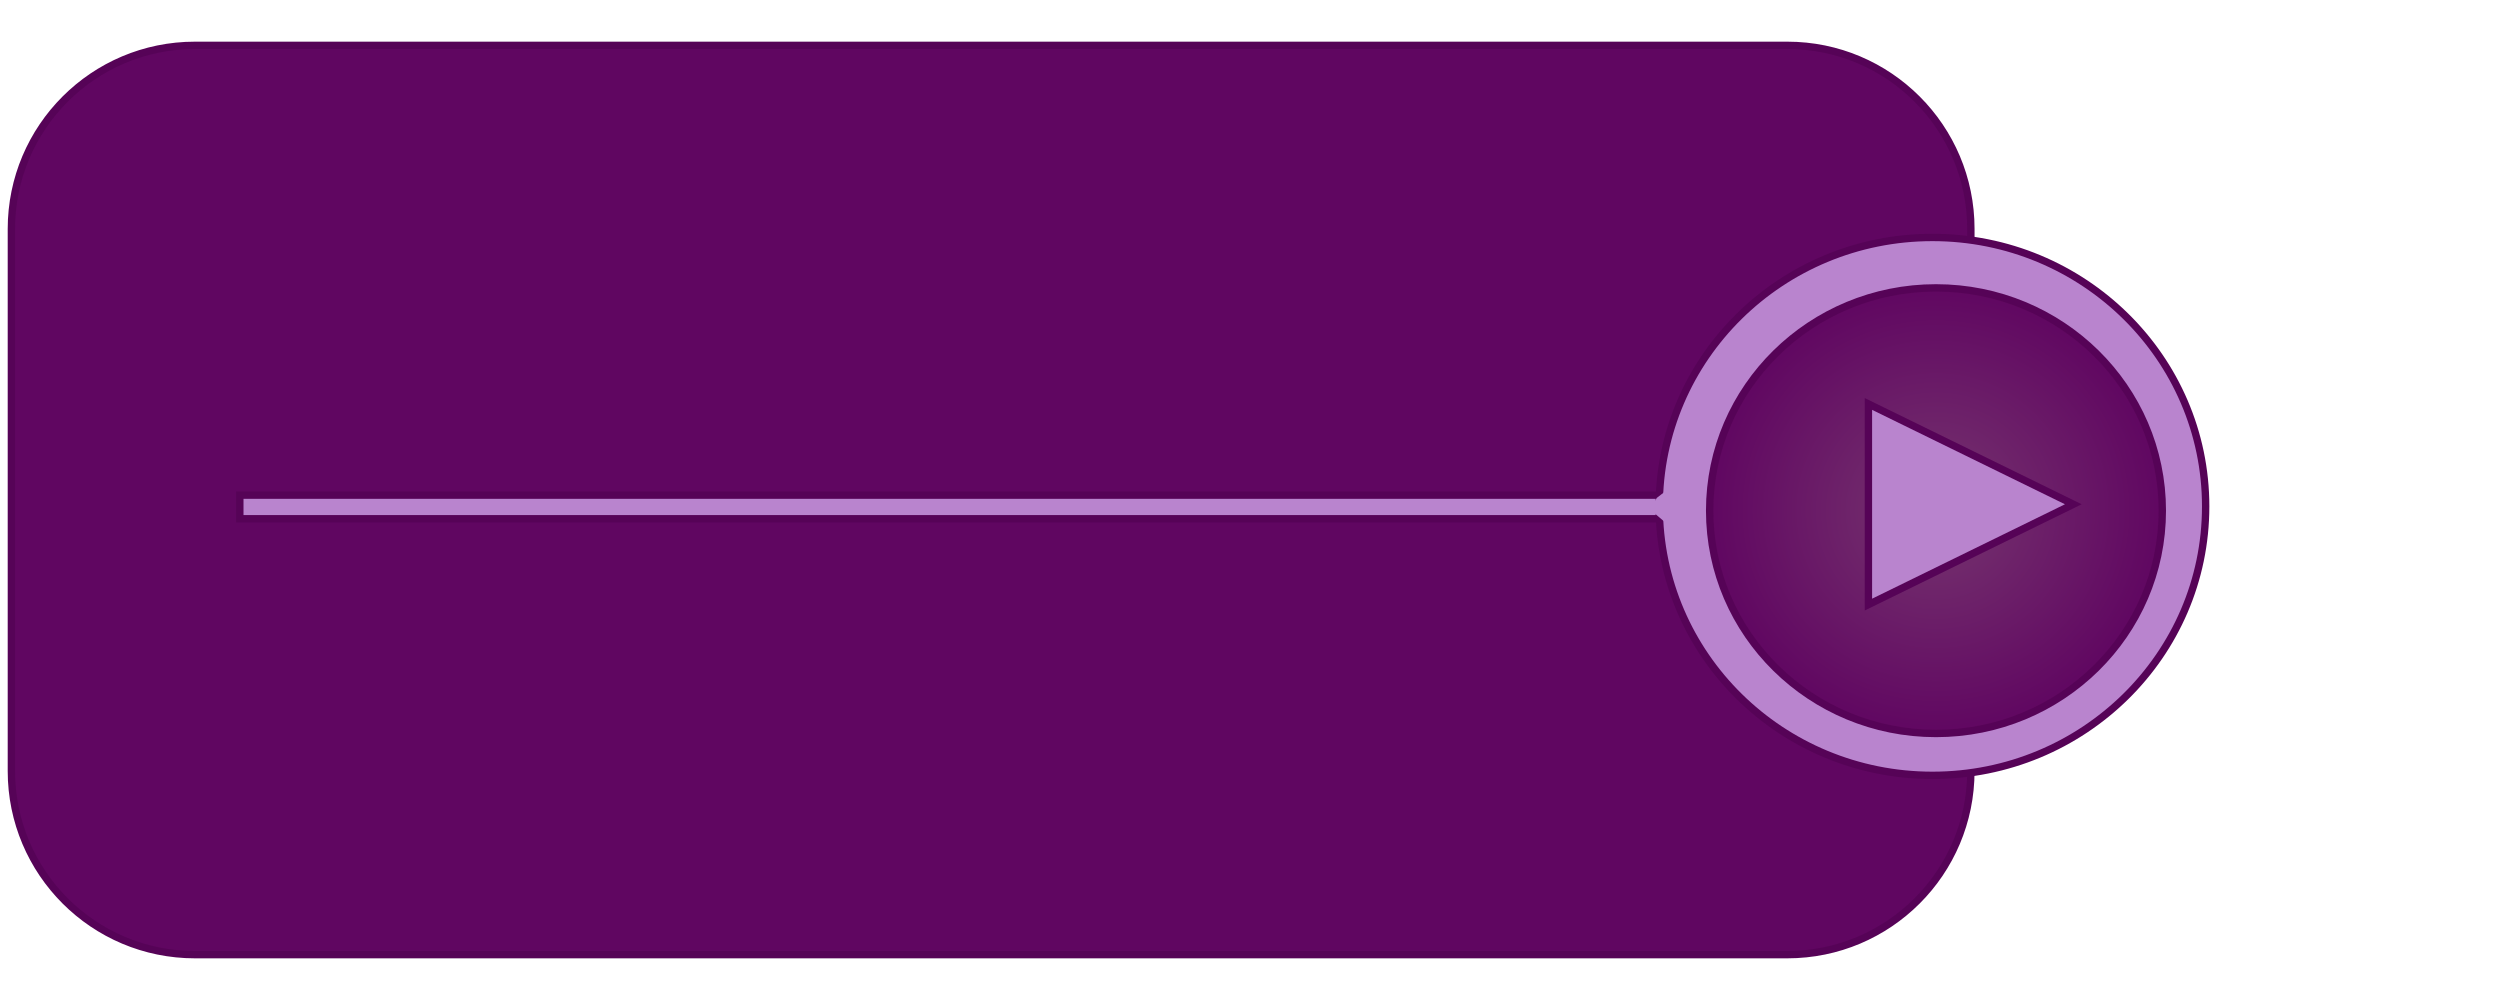
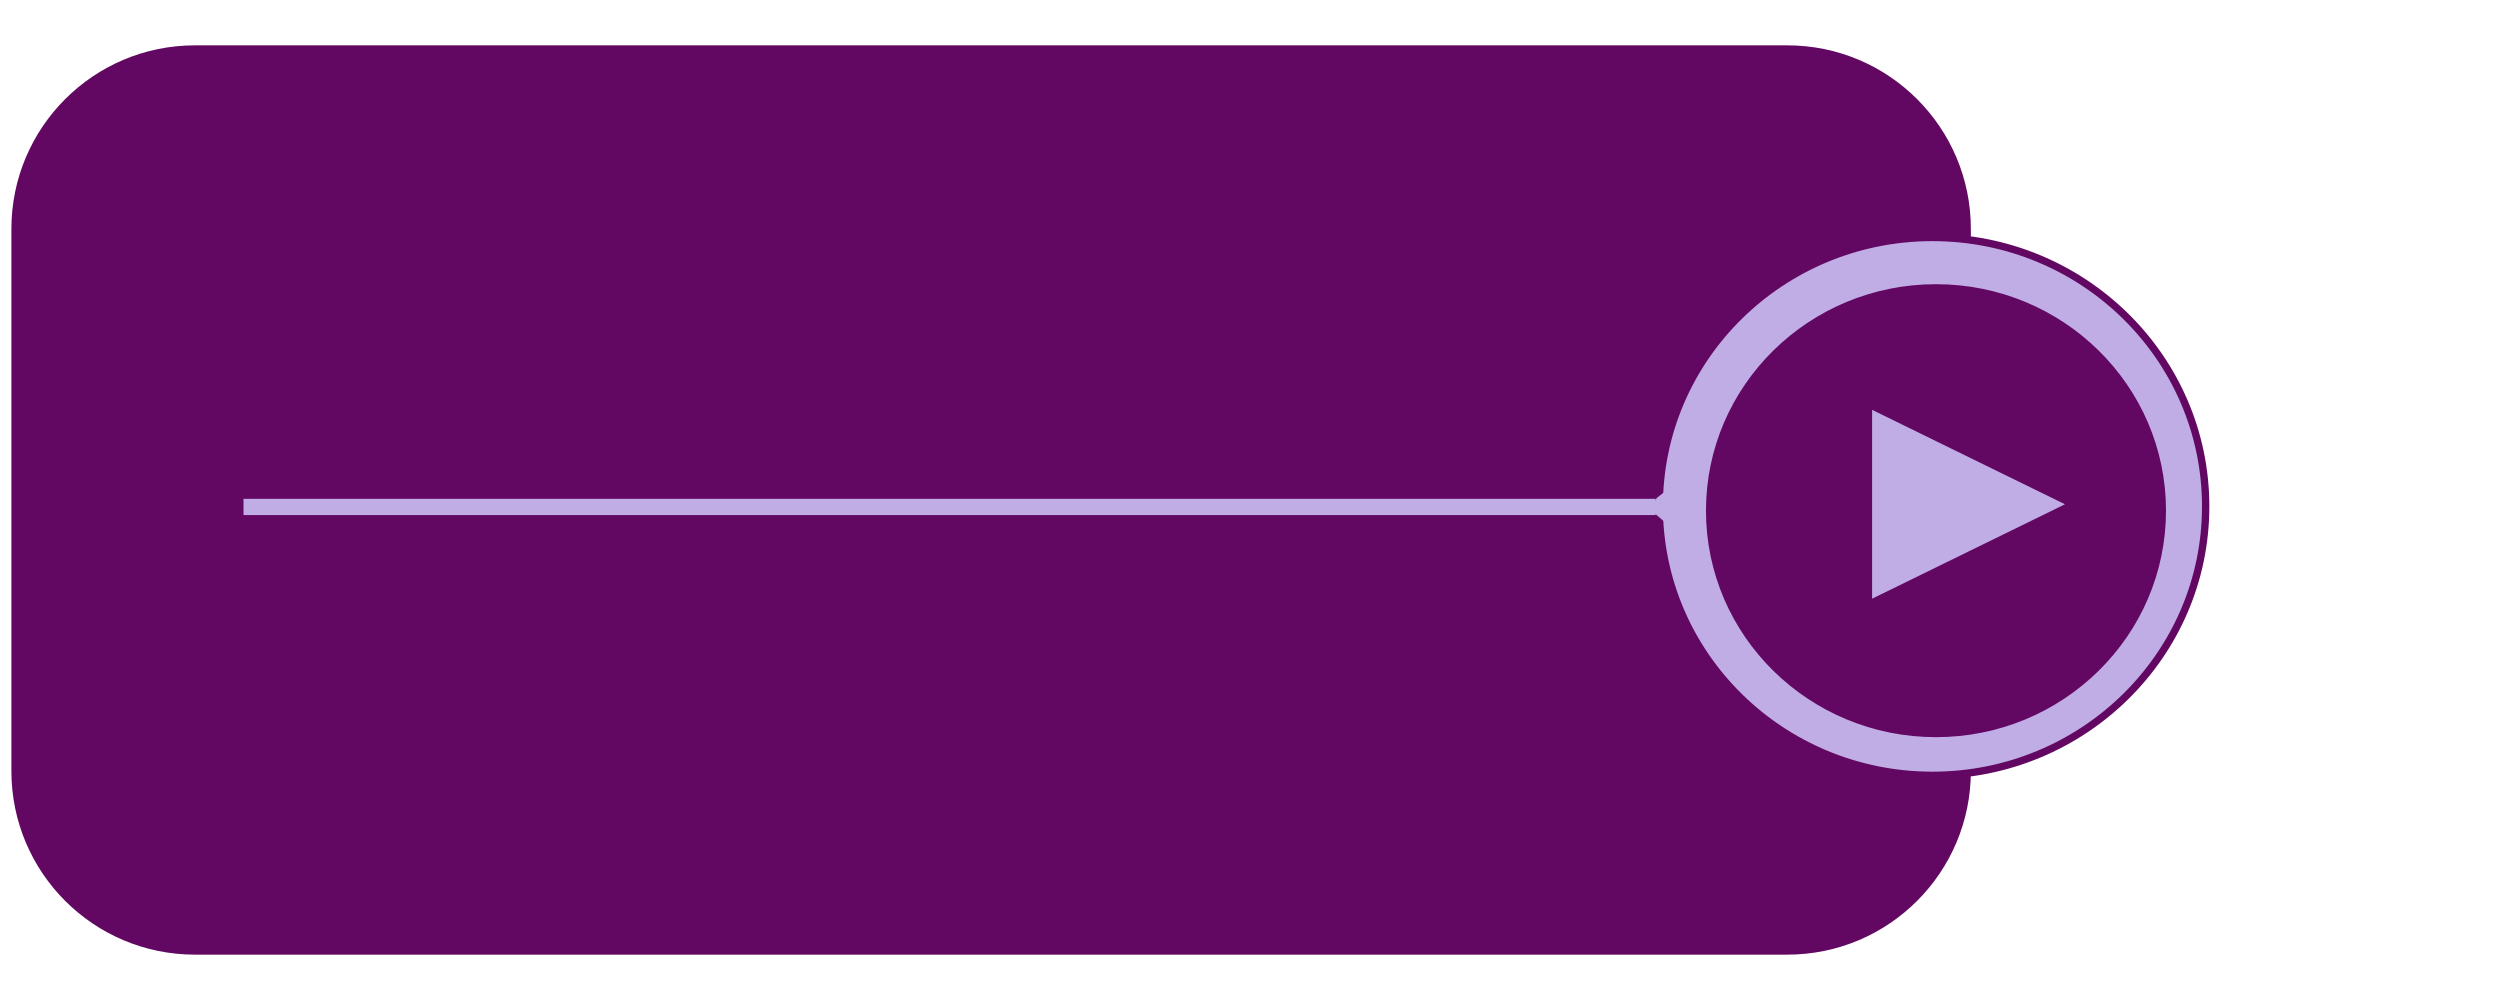
- <svg xmlns="http://www.w3.org/2000/svg" xmlns:ns1="http://www.openswatchbook.org/uri/2009/osb" xmlns:xlink="http://www.w3.org/1999/xlink" width="300" height="120" id="svg2" version="1.1">
+ <svg xmlns="http://www.w3.org/2000/svg" xmlns:ns1="http://www.openswatchbook.org/uri/2009/osb" width="300" height="120" id="svg2" version="1.1">
  <defs id="defs4">
    <linearGradient id="linearGradient5771" ns1:paint="solid">
      <stop style="stop-color:#6c1b73;stop-opacity:1;" offset="0" id="stop5773" />
    </linearGradient>
    <linearGradient id="linearGradient4319">
-       <stop style="stop-color:#76356f;stop-opacity:1;" offset="0" id="stop4321" />
-       <stop style="stop-color:#600661;stop-opacity:1;" offset="1" id="stop4323" />
+       <stop style="stop-color:#600661;stop-opacity:1;" offset="0" id="stop4321" />
+       <stop style="stop-color:#620863;stop-opacity:1;" offset="1" id="stop4323" />
    </linearGradient>
    <linearGradient id="linearGradient4649">
      <stop style="stop-color:#90ff31;stop-opacity:1;" offset="0" id="stop4651" />
      <stop style="stop-color:#0dad10;stop-opacity:1;" offset="1" id="stop4653" />
    </linearGradient>
-     <radialGradient xlink:href="#linearGradient4319" id="radialGradient4325" cx="403.42" cy="160.272" fx="403.42" fy="160.272" r="49.508" gradientTransform="matrix(1,0,0,0.9846252,0,2.464144)" gradientUnits="userSpaceOnUse" />
  </defs>
  <g id="layer1" style="display:inline" transform="translate(0,-932.3622)" />
  <g id="layer2" style="display:inline" transform="translate(0,-932.3622)">
-     <rect style="fill:#600661;fill-opacity:1;stroke:#560357;stroke-width:0.884;stroke-miterlimit:4;stroke-opacity:1;stroke-dasharray:none;display:inline" id="rect3780" width="235.137" height="109.116" x="1.367" y="937.804" ry="22.028" />
-     <rect style="fill:#b984ce;fill-opacity:1;stroke:#560357;stroke-width:0.884;stroke-miterlimit:4;stroke-opacity:1;stroke-dasharray:none;display:inline" id="rect3786" width="171.605" height="2.833" x="28.779" y="991.779" />
-     <path style="fill:#b984ce;fill-opacity:1;stroke:#560357;stroke-width:1.314;stroke-miterlimit:4;stroke-opacity:1;stroke-dasharray:none;display:inline" id="path3782" d="m 452.135,160.272 a 48.715,47.954 0 1 1 -97.43,0 48.715,47.954 0 1 1 97.43,0 z" transform="matrix(0.6730192,0,0,0.6730192,-39.61552,885.2646)" />
-     <path transform="matrix(0.5575309,0,0,0.5575309,7.399116,904.2864)" d="m 452.135,160.272 a 48.715,47.954 0 1 1 -97.43,0 48.715,47.954 0 1 1 97.43,0 z" id="path3784" style="fill:url(#radialGradient4325);fill-opacity:1;stroke:#560357;stroke-width:1.586;stroke-miterlimit:4;stroke-opacity:1;stroke-dasharray:none;display:inline" />
-     <path style="fill:#b984ce;fill-opacity:1;stroke:#560357;stroke-width:0.884;stroke-miterlimit:4;stroke-opacity:1;stroke-dasharray:none;display:inline" d="m 224.21,980.836 0,24.077 24.59,-12.039 z" id="path3788" />
-     <path style="fill:#b984ce;fill-opacity:1;stroke:none;display:inline" d="m 198.82,992.107 3.231,-2.505 -0.42,6.979 -3.651,-3.102 z" id="path3806" />
+     <rect style="fill:#620863;fill-opacity:1;stroke:none;stroke-width:0.884;stroke-miterlimit:4;stroke-opacity:1;stroke-dasharray:none;display:inline" id="rect3780" width="235.137" height="109.116" x="1.367" y="937.804" ry="22.028" />
+     <rect style="fill:#c1ade5;fill-opacity:1;stroke:#620863;stroke-width:0.884;stroke-miterlimit:4;stroke-opacity:1;stroke-dasharray:none;display:inline" id="rect3786" width="171.605" height="2.833" x="28.779" y="991.779" />
+     <path style="fill:#c1ade5;fill-opacity:1;stroke:#620863;stroke-width:1.314;stroke-miterlimit:4;stroke-opacity:1;stroke-dasharray:none;display:inline" id="path3782" d="m 452.135,160.272 c 0,26.484 -21.81,47.954 -48.715,47.954 -26.904,0 -48.715,-21.47 -48.715,-47.954 0,-26.484 21.81,-47.954 48.715,-47.954 26.904,0 48.715,21.47 48.715,47.954 z" transform="matrix(0.6730192,0,0,0.6730192,-39.61552,885.2646)" />
+     <path transform="matrix(0.5575309,0,0,0.5575309,7.399116,904.2864)" d="m 452.135,160.272 c 0,26.484 -21.81,47.954 -48.715,47.954 -26.904,0 -48.715,-21.47 -48.715,-47.954 0,-26.484 21.81,-47.954 48.715,-47.954 26.904,0 48.715,21.47 48.715,47.954 z" id="path3784" style="fill:#620863;fill-opacity:1;stroke:#620863;stroke-width:1.586;stroke-miterlimit:4;stroke-opacity:1;stroke-dasharray:none;display:inline" />
+     <path style="fill:#c1ade5;fill-opacity:1;stroke:#620863;stroke-width:0.884;stroke-miterlimit:4;stroke-opacity:1;stroke-dasharray:none;display:inline" d="m 224.21,980.836 0,24.077 24.59,-12.039 z" id="path3788" />
+     <path style="fill:#c1ade5;fill-opacity:1;stroke:none;display:inline" d="m 198.82,992.107 3.231,-2.505 -0.42,6.979 -3.651,-3.102 z" id="path3806" />
  </g>
</svg>
